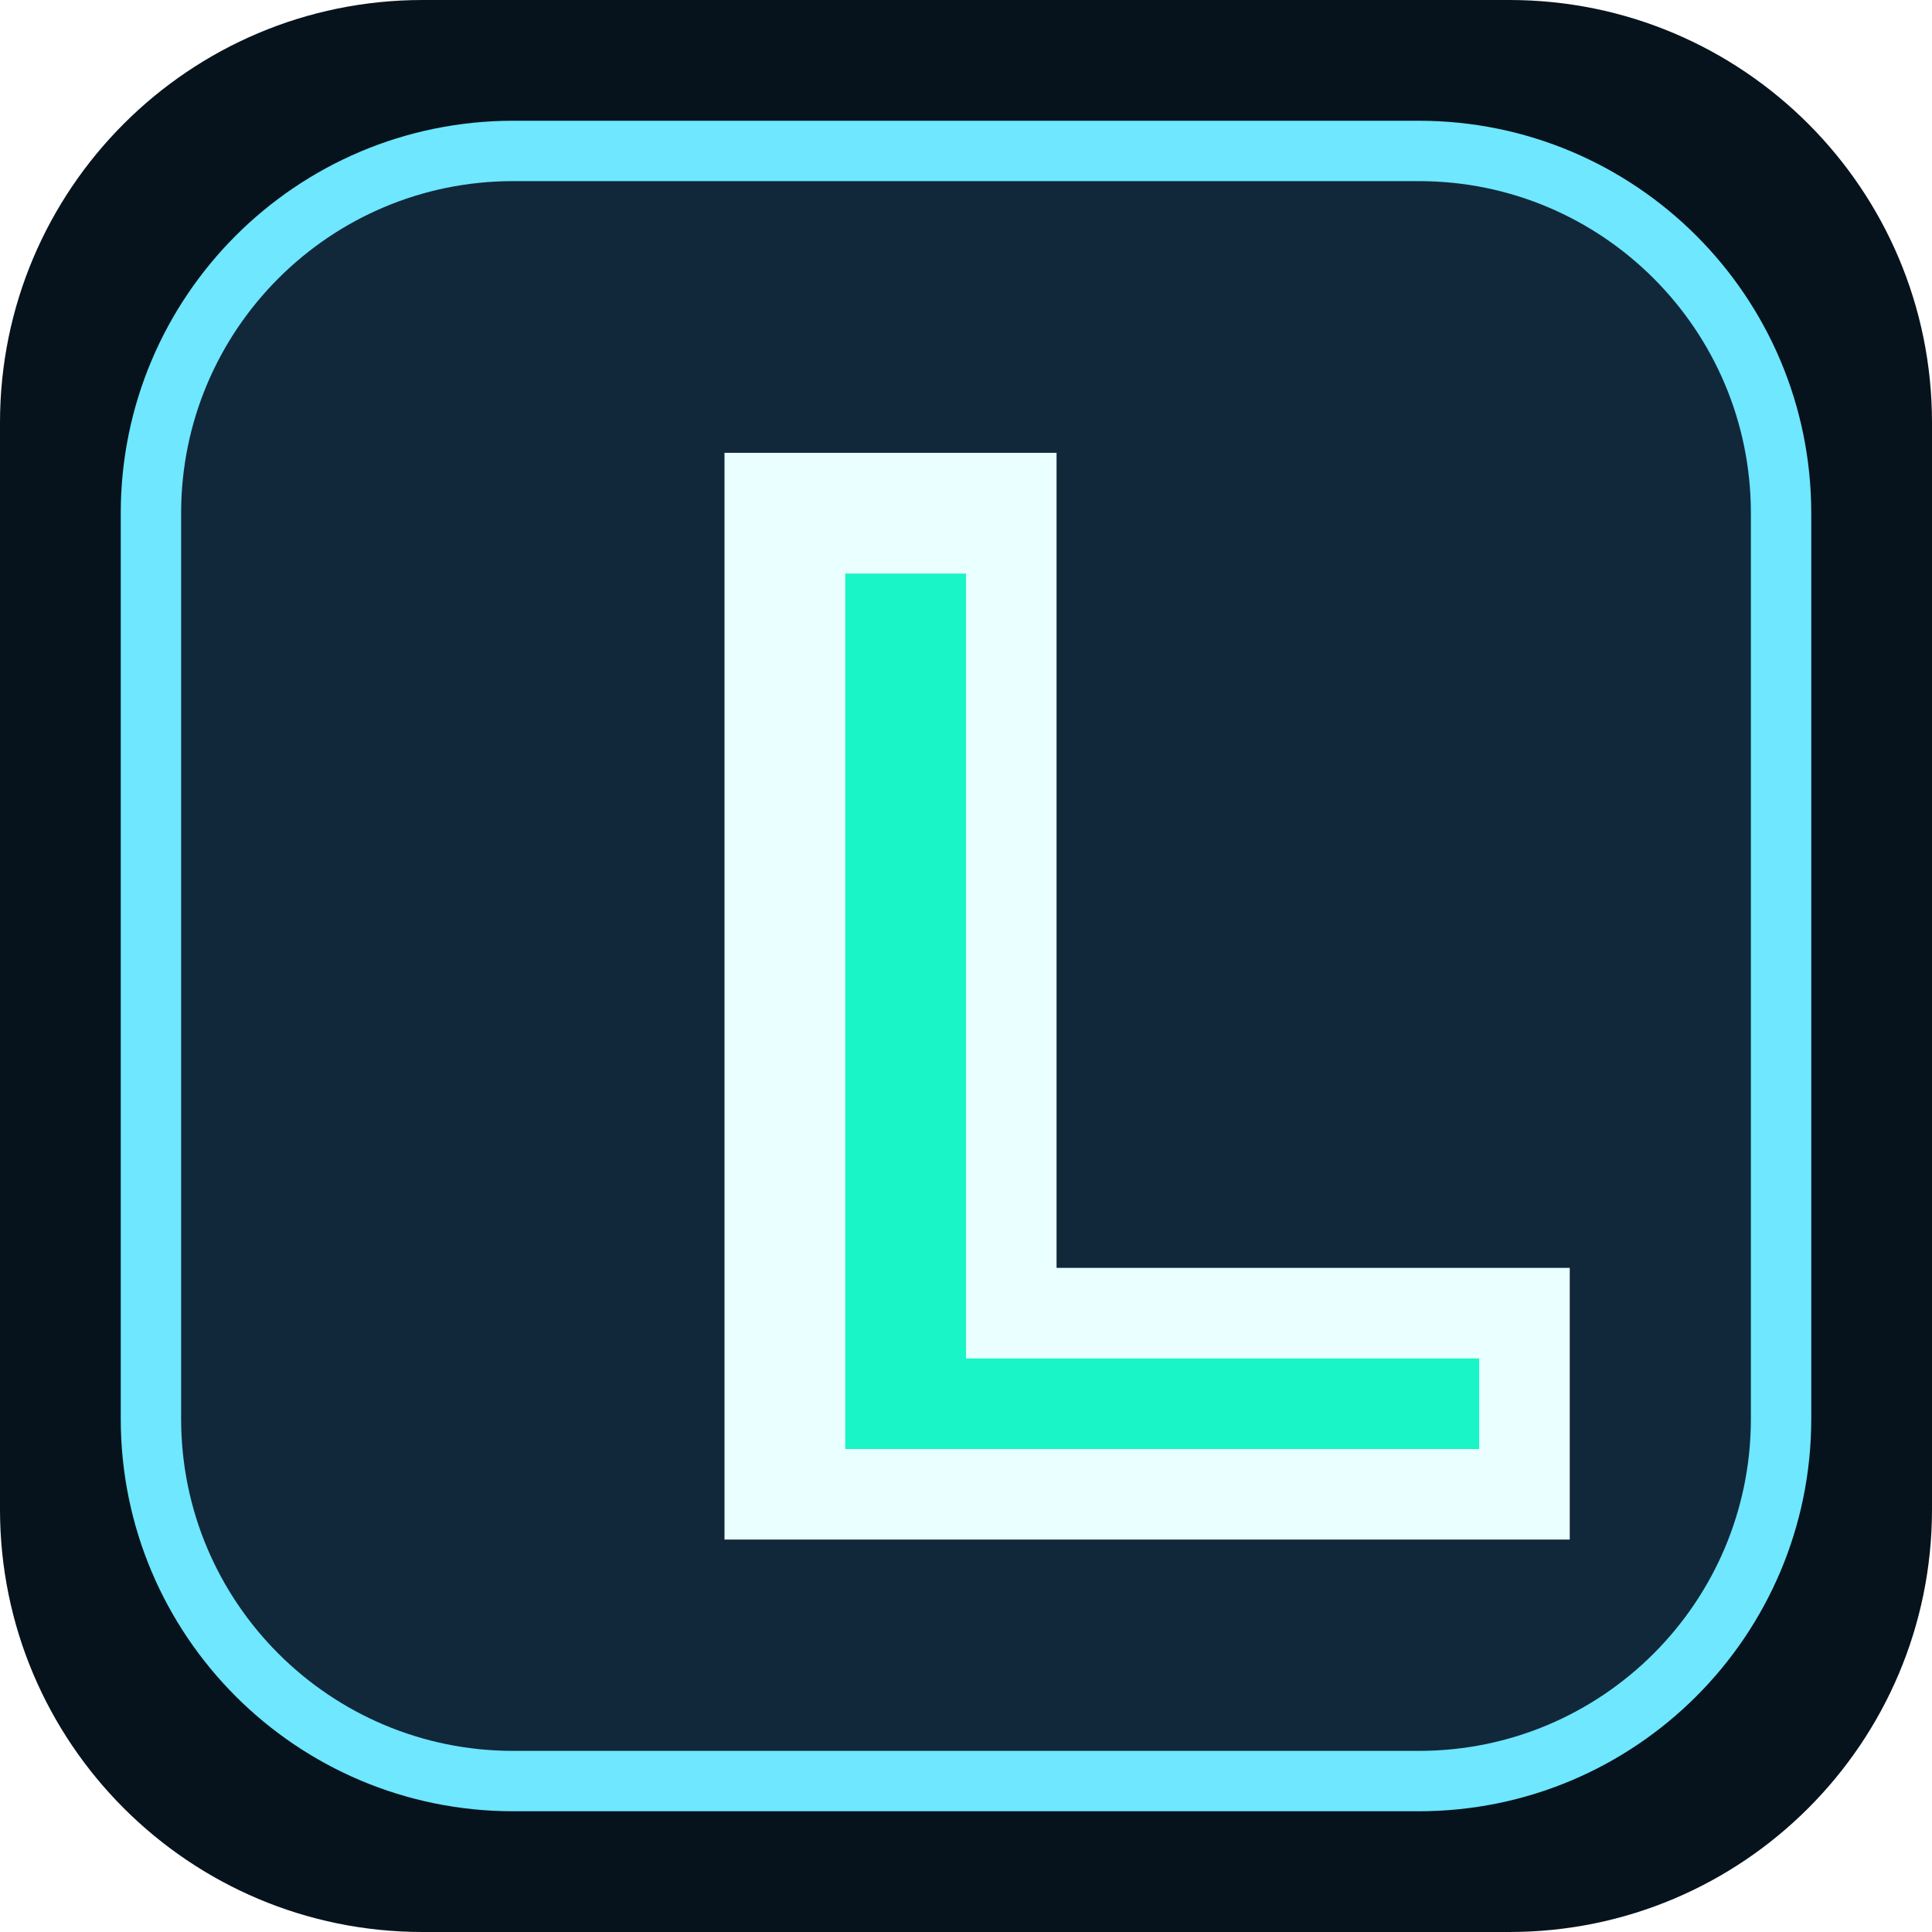
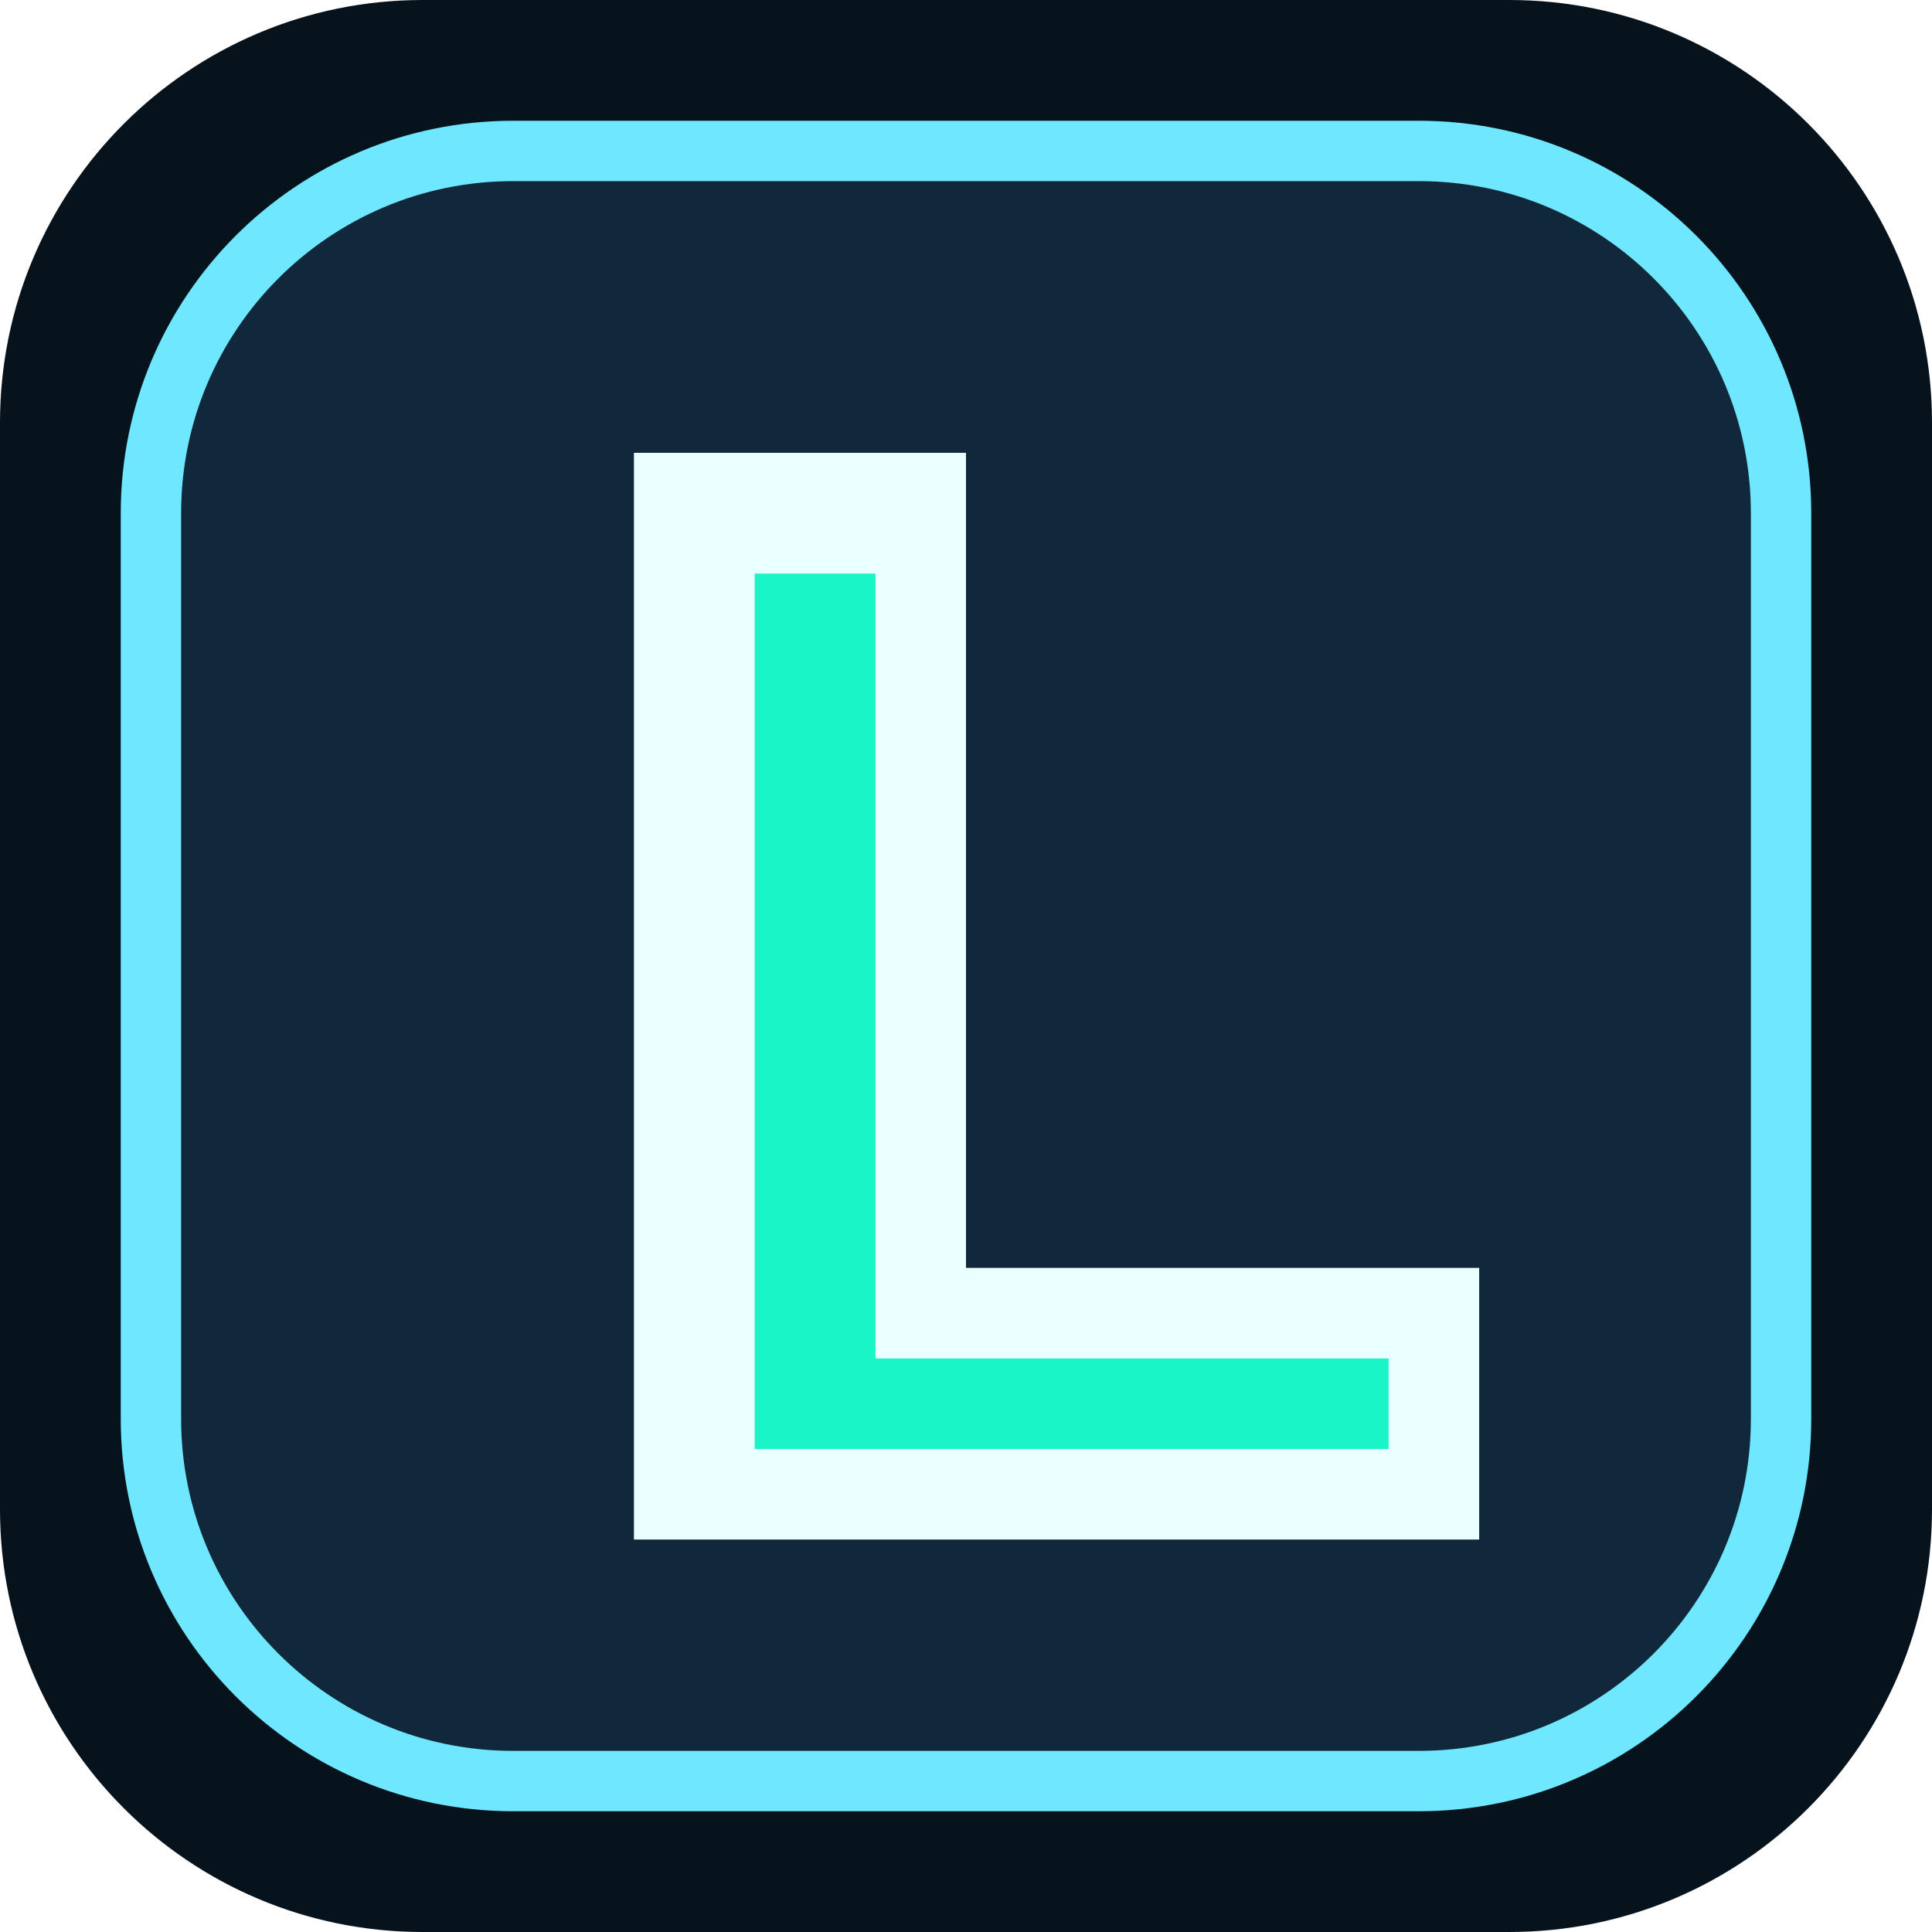
<svg xmlns="http://www.w3.org/2000/svg" viewBox="0 0 64 64">
  <rect width="64" height="64" rx="14" fill="#07131c" />
  <rect x="5" y="5" width="54" height="54" rx="12" fill="#10283a" stroke="#6ee7ff" stroke-width="2" />
-   <path d="M24 15h11v27h17v9H24V15Z" fill="#eaffff" />
-   <path d="M28 19h4v26h17v3H28V19Z" fill="#19f5c6" />
+   <path d="M21 15h11v27h17v9H21V15Z" fill="#eaffff" />
+   <path d="M25 19h4v26h17v3H25V19Z" fill="#19f5c6" />
</svg>
